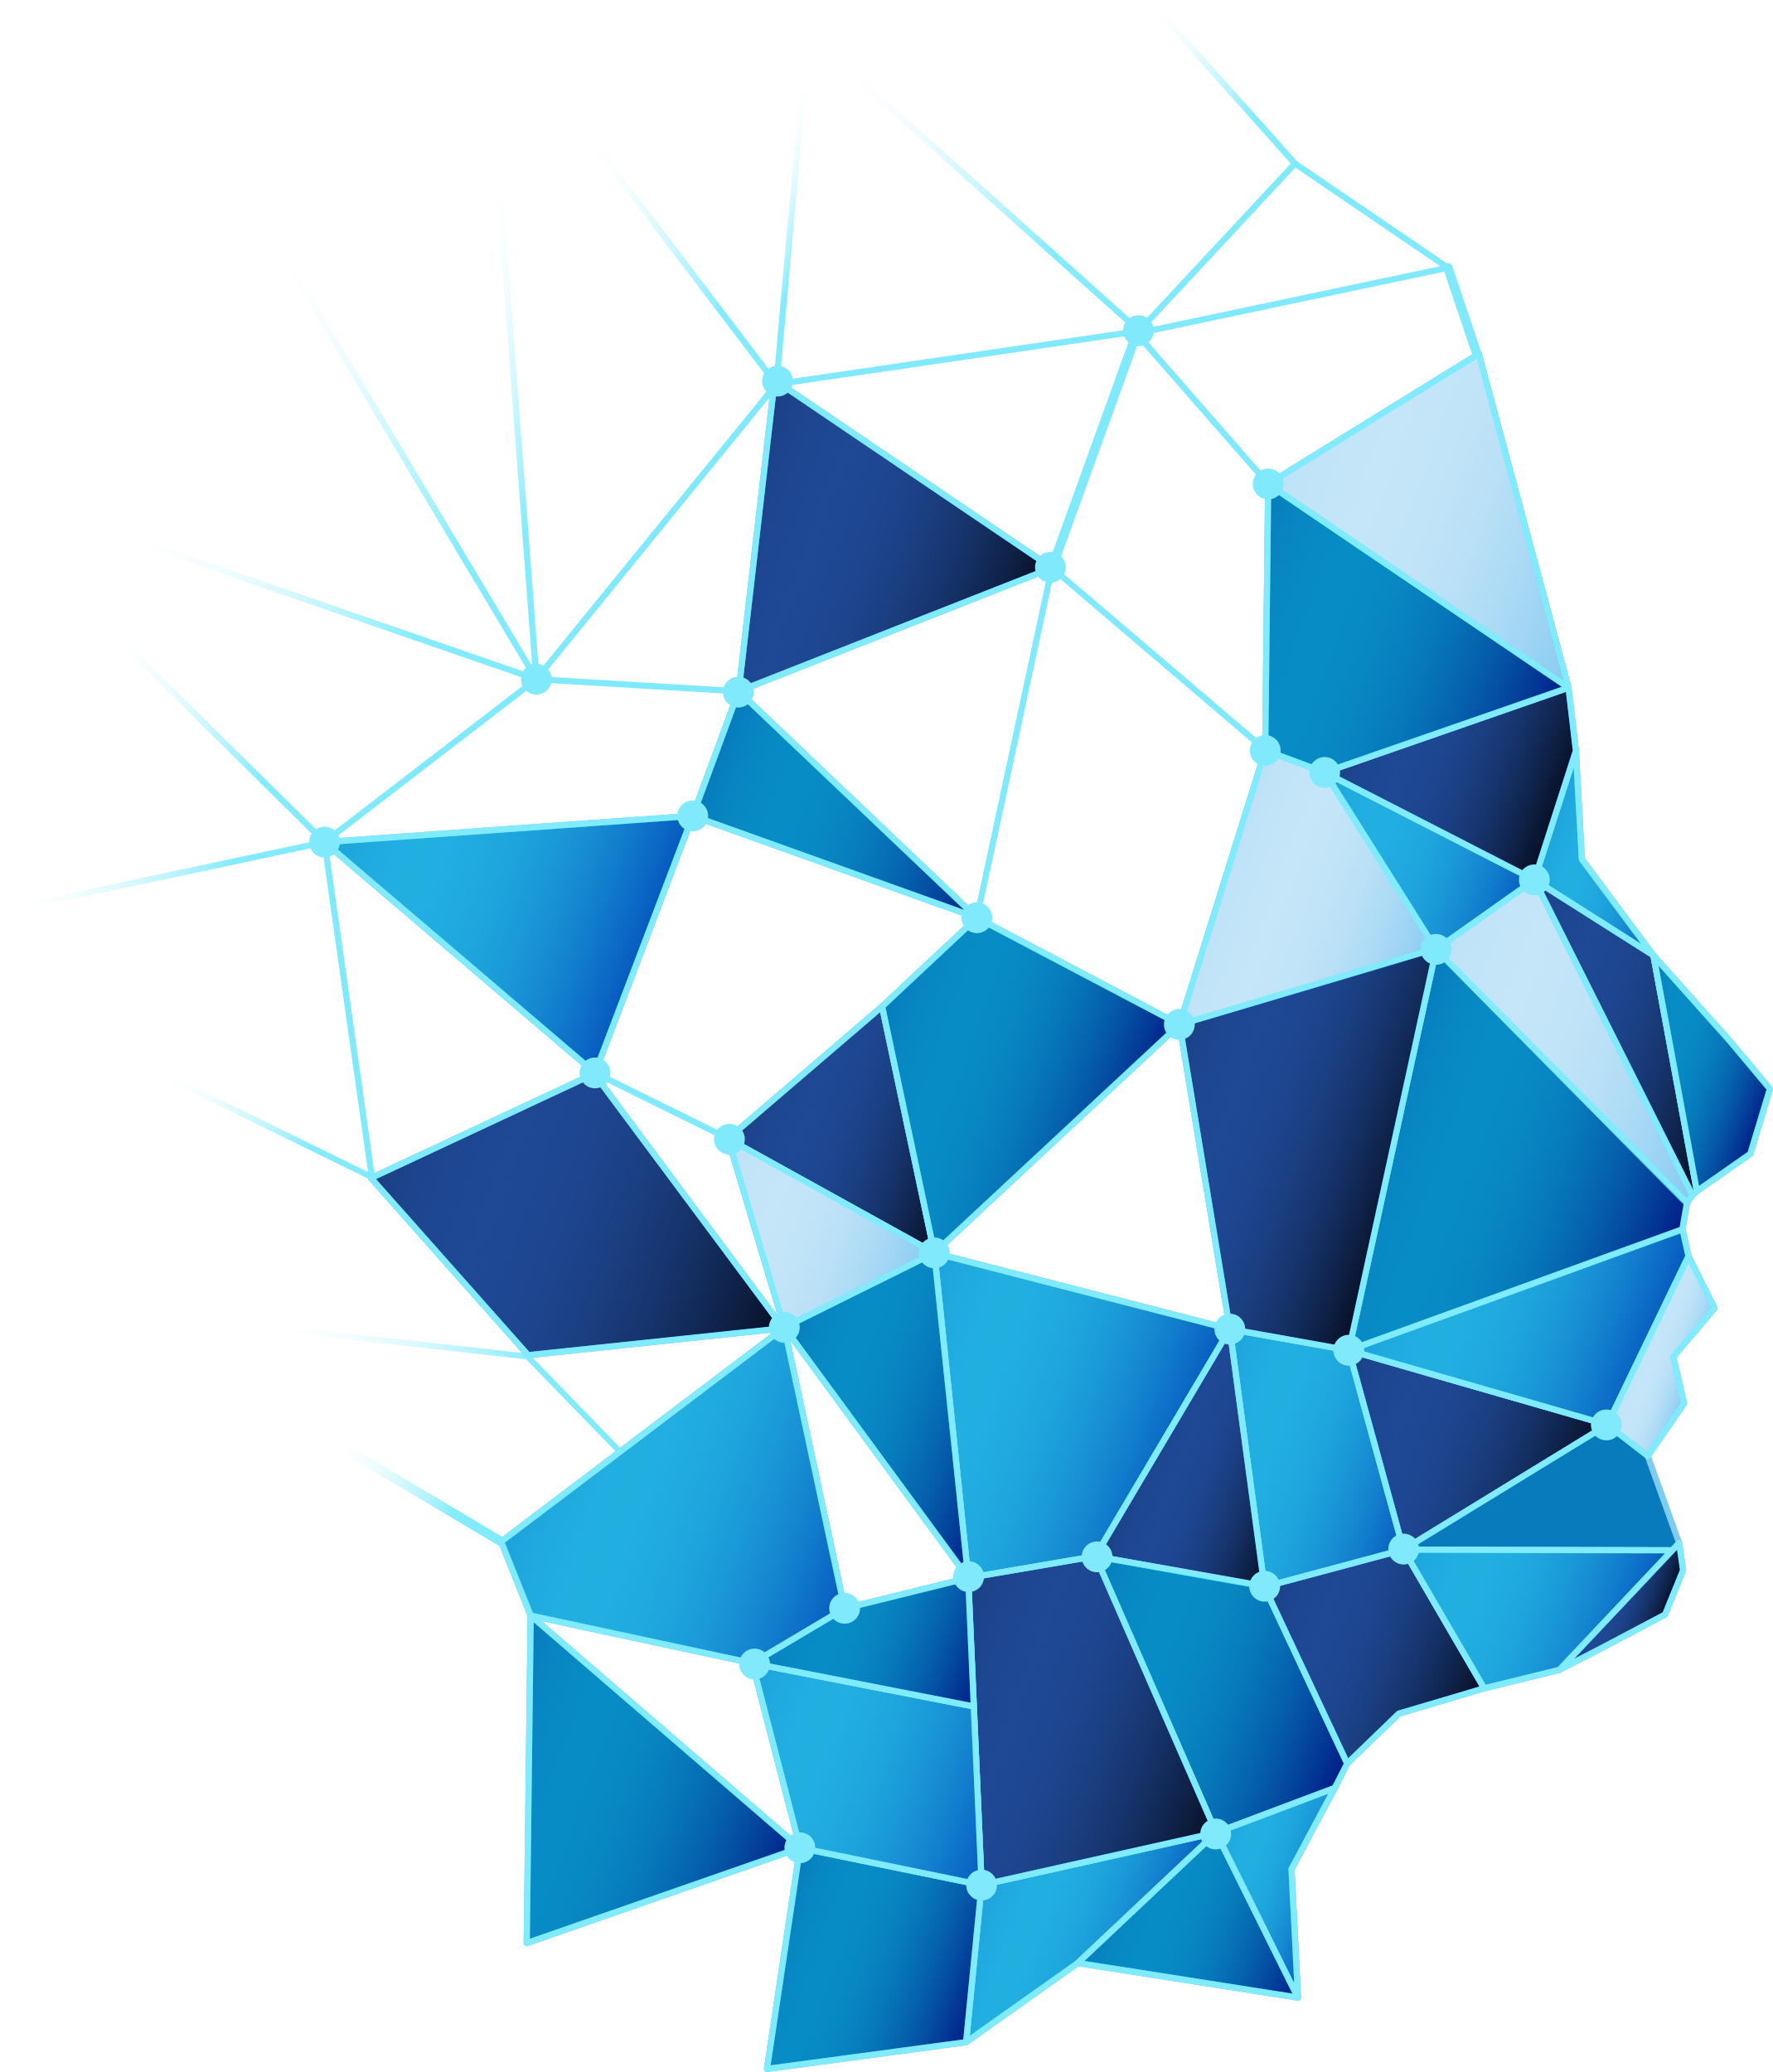
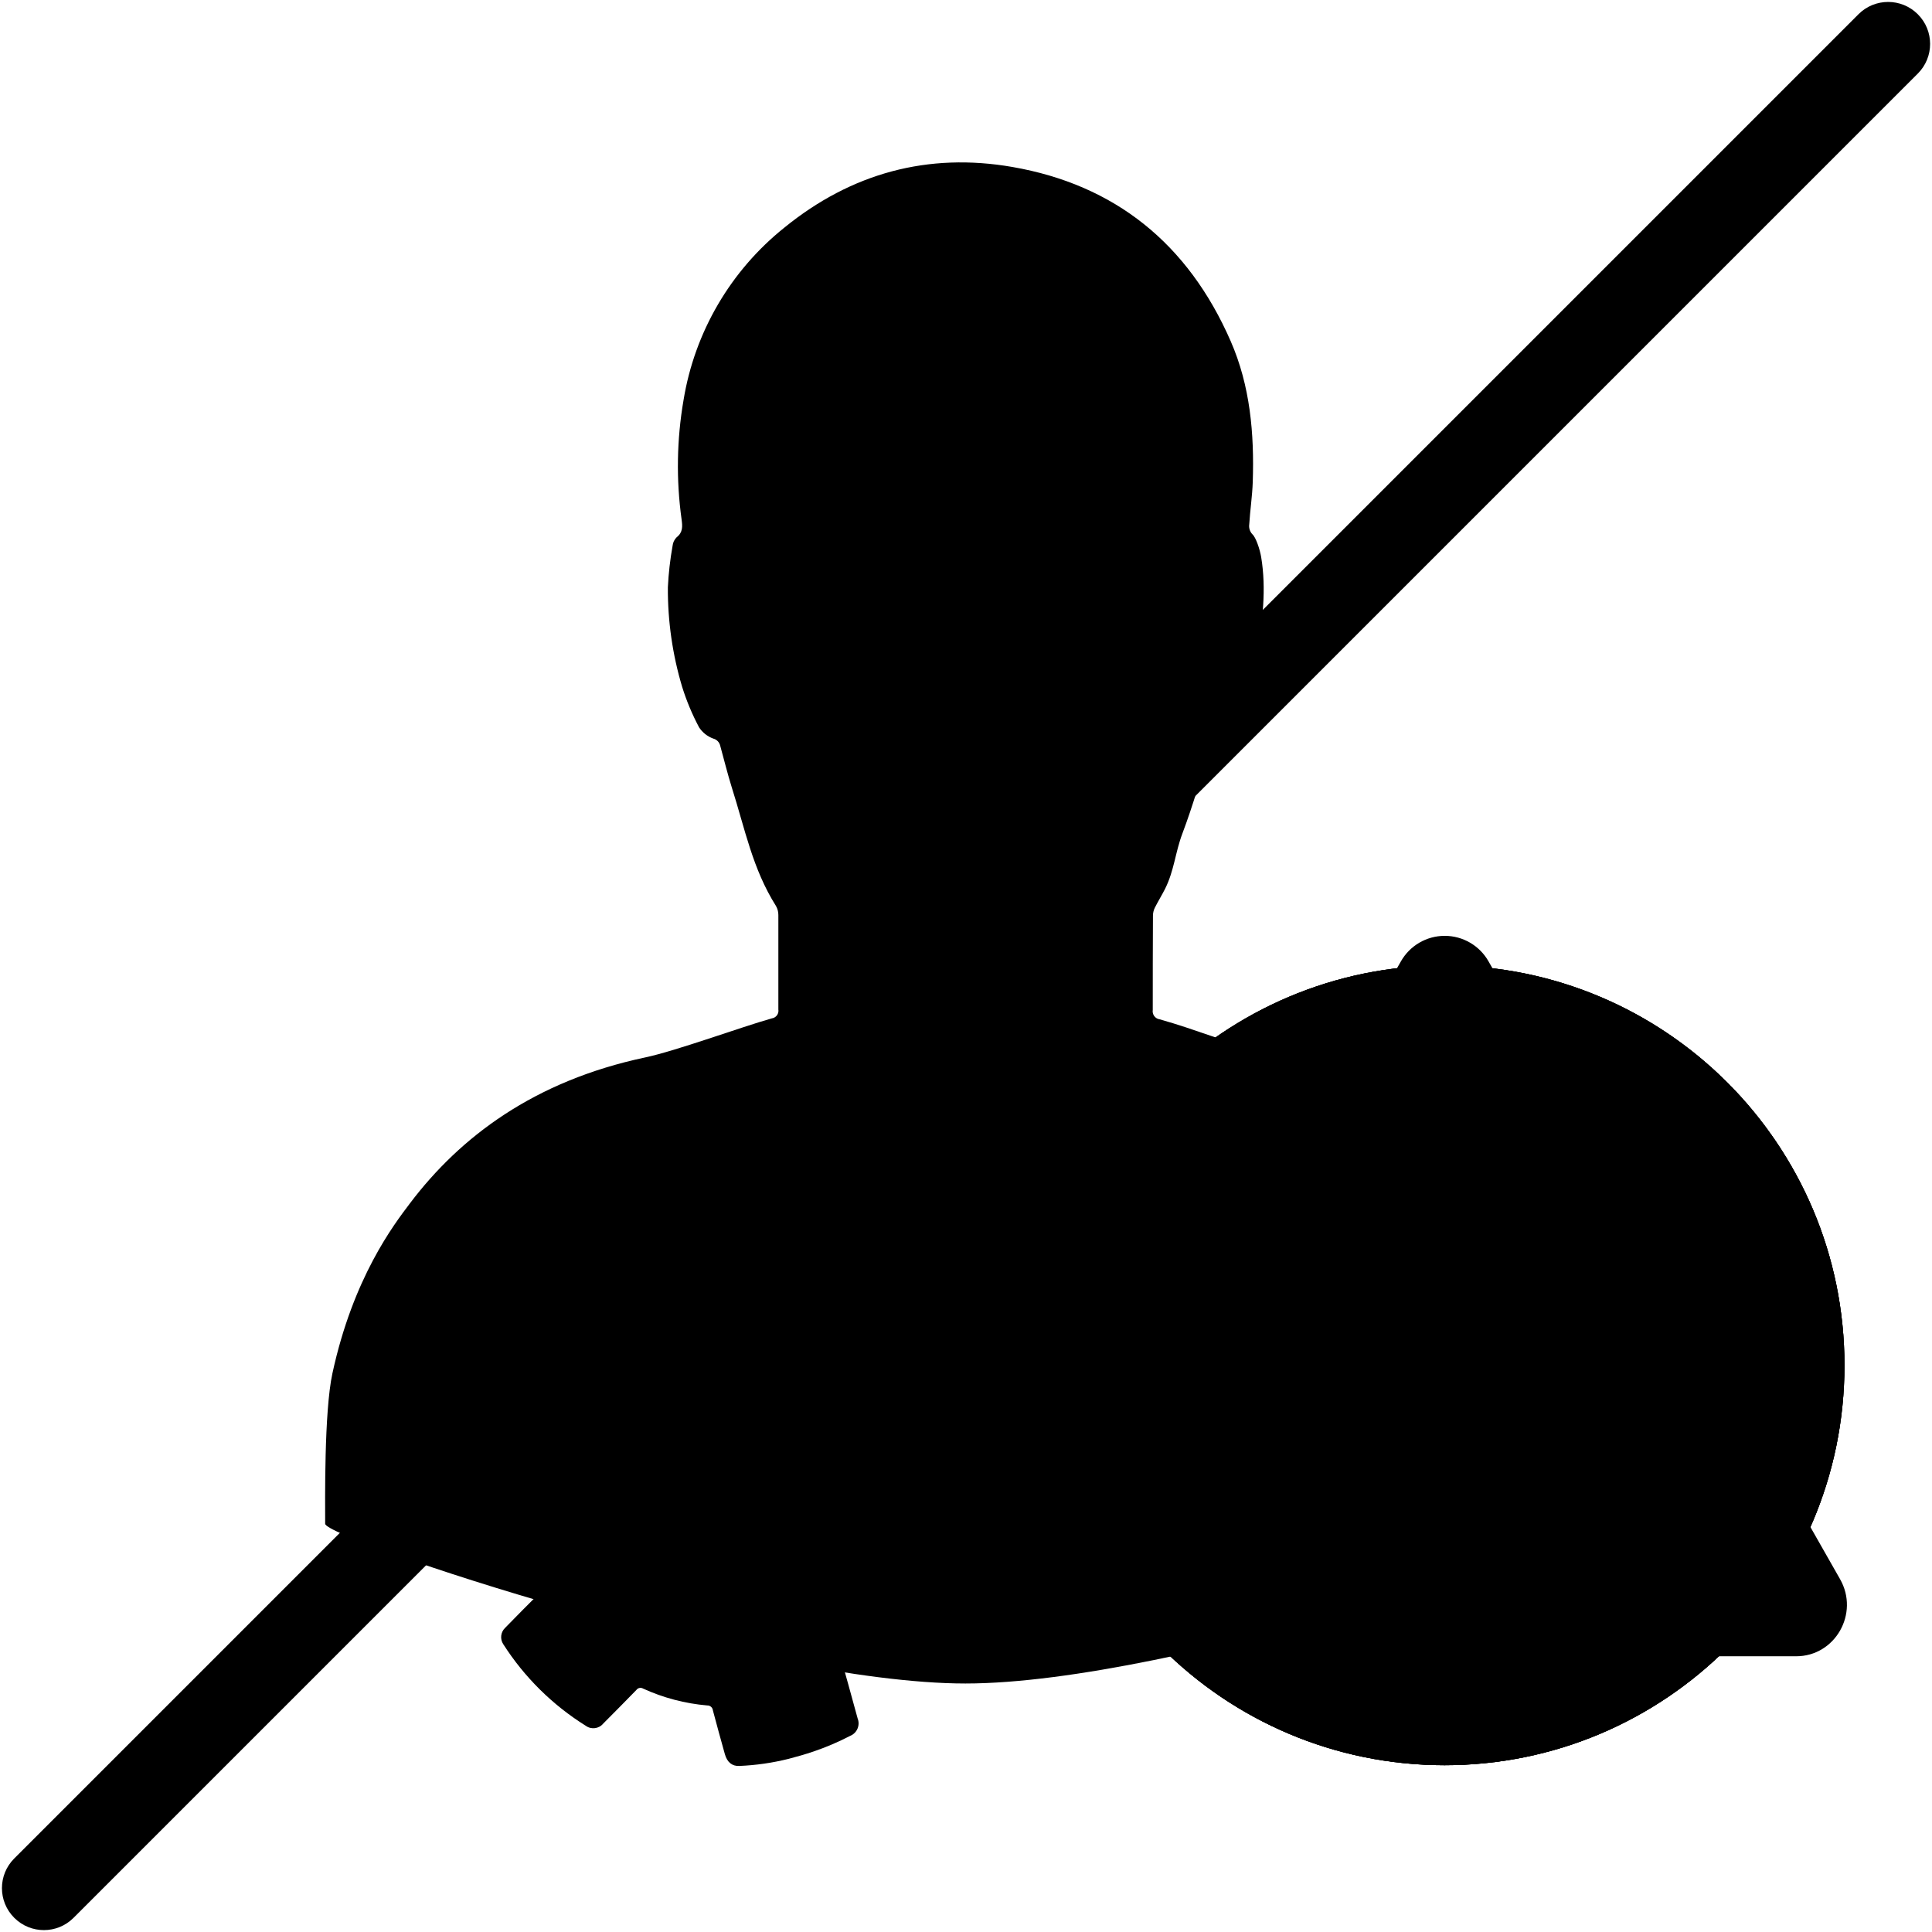
- <svg xmlns="http://www.w3.org/2000/svg" xmlns:xlink="http://www.w3.org/1999/xlink" viewBox="0 0 419.01 489.73">
+ <svg xmlns="http://www.w3.org/2000/svg" viewBox="0 0 501 501">
  <defs>
-     <style>.cls-1{isolation:isolate;}.cls-10,.cls-11,.cls-12,.cls-13,.cls-14,.cls-15,.cls-16,.cls-2,.cls-3,.cls-4,.cls-5,.cls-6,.cls-7,.cls-8,.cls-9{fill:none;}.cls-10,.cls-11,.cls-12,.cls-13,.cls-14,.cls-15,.cls-16,.cls-2,.cls-3,.cls-4,.cls-6,.cls-7,.cls-8,.cls-9{stroke-linecap:round;}.cls-10,.cls-11,.cls-12,.cls-13,.cls-14,.cls-15,.cls-16,.cls-17,.cls-18,.cls-19,.cls-2,.cls-20,.cls-25,.cls-26,.cls-27,.cls-28,.cls-29,.cls-3,.cls-30,.cls-31,.cls-32,.cls-34,.cls-36,.cls-37,.cls-38,.cls-39,.cls-4,.cls-40,.cls-41,.cls-43,.cls-44,.cls-45,.cls-46,.cls-47,.cls-48,.cls-49,.cls-5,.cls-50,.cls-51,.cls-52,.cls-53,.cls-54,.cls-55,.cls-56,.cls-57,.cls-58,.cls-59,.cls-6,.cls-60,.cls-62,.cls-7,.cls-8,.cls-9{stroke-linejoin:round;}.cls-2,.cls-7{stroke-width:2.23px;}.cls-2{stroke:url(#Degradado_sin_nombre_50);}.cls-11,.cls-12,.cls-13,.cls-14,.cls-15,.cls-16,.cls-17,.cls-18,.cls-19,.cls-20,.cls-21,.cls-22,.cls-23,.cls-25,.cls-26,.cls-27,.cls-28,.cls-29,.cls-3,.cls-30,.cls-31,.cls-32,.cls-33,.cls-34,.cls-35,.cls-36,.cls-37,.cls-38,.cls-39,.cls-4,.cls-40,.cls-41,.cls-42,.cls-43,.cls-44,.cls-45,.cls-46,.cls-47,.cls-48,.cls-49,.cls-5,.cls-50,.cls-51,.cls-52,.cls-53,.cls-54,.cls-55,.cls-56,.cls-57,.cls-58,.cls-59,.cls-6,.cls-60,.cls-61,.cls-62,.cls-8{stroke-width:1.46px;}.cls-3{stroke:url(#Degradado_sin_nombre_50-2);}.cls-4{stroke:url(#Degradado_sin_nombre_50-3);}.cls-5,.cls-6,.cls-7{stroke:#80eafc;}.cls-8{stroke:url(#Degradado_sin_nombre_50-4);}.cls-10,.cls-9{stroke-width:1.39px;}.cls-9{stroke:url(#Degradado_sin_nombre_50-5);}.cls-10{stroke:url(#Degradado_sin_nombre_50-6);}.cls-11{stroke:url(#Degradado_sin_nombre_50-7);}.cls-12{stroke:url(#Degradado_sin_nombre_50-8);}.cls-13{stroke:url(#Degradado_sin_nombre_50-9);}.cls-14{stroke:url(#Degradado_sin_nombre_50-10);}.cls-15{stroke:url(#Degradado_sin_nombre_50-11);}.cls-16{stroke:url(#Degradado_sin_nombre_50-12);}.cls-17,.cls-23{fill:#1da1db;}.cls-17,.cls-18,.cls-19,.cls-20,.cls-21,.cls-22,.cls-23,.cls-25,.cls-26,.cls-27,.cls-28,.cls-29,.cls-30,.cls-31,.cls-32,.cls-33,.cls-34,.cls-35,.cls-36,.cls-37,.cls-38,.cls-39,.cls-40,.cls-41,.cls-42,.cls-43,.cls-44,.cls-45,.cls-46,.cls-47,.cls-48,.cls-49,.cls-50,.cls-51,.cls-52,.cls-53,.cls-54,.cls-55,.cls-56,.cls-57,.cls-58,.cls-59,.cls-60,.cls-61,.cls-62{stroke:#80ccf1;}.cls-18,.cls-21{fill:#1b3f83;}.cls-19{fill:#bbe1f7;}.cls-20,.cls-22{fill:#077bbc;}.cls-21,.cls-22,.cls-23,.cls-33,.cls-35,.cls-42,.cls-61{stroke-miterlimit:10;}.cls-24{mix-blend-mode:overlay;}.cls-25{fill:url(#Degradado_sin_nombre_46);}.cls-26{fill:url(#Degradado_sin_nombre_46-2);}.cls-27{fill:url(#Degradado_sin_nombre_46-3);}.cls-28{fill:url(#Degradado_sin_nombre_46-4);}.cls-29{fill:url(#Degradado_sin_nombre_46-5);}.cls-30{fill:url(#Degradado_sin_nombre_46-6);}.cls-31{fill:url(#Degradado_sin_nombre_46-7);}.cls-32{fill:url(#Degradado_sin_nombre_46-8);}.cls-33{fill:url(#Degradado_sin_nombre_46-9);}.cls-34{fill:url(#Degradado_sin_nombre_46-10);}.cls-35{fill:url(#Degradado_sin_nombre_46-11);}.cls-36{fill:url(#Degradado_sin_nombre_46-12);}.cls-37{fill:url(#Degradado_sin_nombre_46-13);}.cls-38{fill:url(#Degradado_sin_nombre_46-14);}.cls-39{fill:url(#Degradado_sin_nombre_46-15);}.cls-40{fill:url(#Degradado_sin_nombre_46-16);}.cls-41{fill:url(#Degradado_sin_nombre_46-17);}.cls-42{fill:url(#Degradado_sin_nombre_46-18);}.cls-43{fill:url(#Degradado_sin_nombre_46-19);}.cls-44{fill:url(#Degradado_sin_nombre_46-20);}.cls-45{fill:url(#Degradado_sin_nombre_46-21);}.cls-46{fill:url(#Degradado_sin_nombre_46-22);}.cls-47{fill:url(#Degradado_sin_nombre_46-23);}.cls-48{fill:url(#Degradado_sin_nombre_46-24);}.cls-49{fill:url(#Degradado_sin_nombre_46-25);}.cls-50{fill:url(#Degradado_sin_nombre_46-26);}.cls-51{fill:url(#Degradado_sin_nombre_46-27);}.cls-52{fill:url(#Degradado_sin_nombre_46-28);}.cls-53{fill:url(#Degradado_sin_nombre_46-29);}.cls-54{fill:url(#Degradado_sin_nombre_46-30);}.cls-55{fill:url(#Degradado_sin_nombre_46-31);}.cls-56{fill:url(#Degradado_sin_nombre_46-32);}.cls-57{fill:url(#Degradado_sin_nombre_46-33);}.cls-58{fill:url(#Degradado_sin_nombre_46-34);}.cls-59{fill:url(#Degradado_sin_nombre_46-35);}.cls-60{fill:url(#Degradado_sin_nombre_46-36);}.cls-61{fill:url(#Degradado_sin_nombre_46-37);}.cls-62{fill:url(#Degradado_sin_nombre_46-38);}.cls-63{fill:#80eafc;}</style>
-     <linearGradient id="Degradado_sin_nombre_50" x1="-189.21" y1="22.04" x2="-141.45" y2="22.04" gradientTransform="translate(261.27 389.03) rotate(20.24)" gradientUnits="userSpaceOnUse">
-       <stop offset="0" stop-color="#fff" stop-opacity="0" />
-       <stop offset="0.7" stop-color="#82ebfc" stop-opacity="0.97" />
-       <stop offset="1" stop-color="#80eafc" />
-     </linearGradient>
-     <linearGradient id="Degradado_sin_nombre_50-2" x1="-239.62" y1="-272.93" x2="-175.4" y2="-272.93" xlink:href="#Degradado_sin_nombre_50" />
-     <linearGradient id="Degradado_sin_nombre_50-3" x1="-195.94" y1="-288.14" x2="-175.4" y2="-288.14" xlink:href="#Degradado_sin_nombre_50" />
-     <linearGradient id="Degradado_sin_nombre_50-4" x1="-188.97" y1="-311.87" x2="-99.27" y2="-311.87" xlink:href="#Degradado_sin_nombre_50" />
-     <linearGradient id="Degradado_sin_nombre_50-5" x1="-212.76" y1="-9.5" x2="-123.33" y2="-9.5" xlink:href="#Degradado_sin_nombre_50" />
-     <linearGradient id="Degradado_sin_nombre_50-6" x1="-257.85" y1="-46.86" x2="-200.31" y2="-46.86" xlink:href="#Degradado_sin_nombre_50" />
-     <linearGradient id="Degradado_sin_nombre_50-7" x1="-305.3" y1="-129.36" x2="-238.17" y2="-129.36" xlink:href="#Degradado_sin_nombre_50" />
-     <linearGradient id="Degradado_sin_nombre_50-8" x1="-305.3" y1="-93.68" x2="-238.17" y2="-93.68" xlink:href="#Degradado_sin_nombre_50" />
-     <linearGradient id="Degradado_sin_nombre_50-9" x1="-256.72" y1="-223.47" x2="-204.51" y2="-223.47" xlink:href="#Degradado_sin_nombre_50" />
-     <linearGradient id="Degradado_sin_nombre_50-10" x1="-299.62" y1="-205.7" x2="-204.51" y2="-205.7" xlink:href="#Degradado_sin_nombre_50" />
-     <linearGradient id="Degradado_sin_nombre_50-11" x1="-124.83" y1="-356.16" x2="-78.45" y2="-356.16" xlink:href="#Degradado_sin_nombre_50" />
-     <linearGradient id="Degradado_sin_nombre_50-12" x1="-310.46" y1="-166.82" x2="-204.51" y2="-166.82" xlink:href="#Degradado_sin_nombre_50" />
-     <linearGradient id="Degradado_sin_nombre_46" x1="-7.93" y1="65.82" x2="39.79" y2="65.82" gradientTransform="translate(261.27 389.03) rotate(20.24)" gradientUnits="userSpaceOnUse">
-       <stop offset="0" stop-color="#fff" stop-opacity="0" />
-       <stop offset="1" stop-color="#1d1d1b" />
-     </linearGradient>
-     <linearGradient id="Degradado_sin_nombre_46-2" x1="-125.19" y1="-98.36" x2="-70.1" y2="-98.36" xlink:href="#Degradado_sin_nombre_46" />
-     <linearGradient id="Degradado_sin_nombre_46-3" x1="31.11" y1="-217.44" x2="65.04" y2="-217.44" xlink:href="#Degradado_sin_nombre_46" />
-     <linearGradient id="Degradado_sin_nombre_46-4" x1="-37.8" y1="-177.74" x2="16.35" y2="-177.74" xlink:href="#Degradado_sin_nombre_46" />
-     <linearGradient id="Degradado_sin_nombre_46-5" x1="1.65" y1="-55.77" x2="58.19" y2="-55.77" xlink:href="#Degradado_sin_nombre_46" />
-     <linearGradient id="Degradado_sin_nombre_46-6" x1="16.35" y1="-133.48" x2="93.88" y2="-133.48" xlink:href="#Degradado_sin_nombre_46" />
-     <linearGradient id="Degradado_sin_nombre_46-7" x1="16.35" y1="-175.42" x2="93.3" y2="-175.42" xlink:href="#Degradado_sin_nombre_46" />
-     <linearGradient id="Degradado_sin_nombre_46-8" x1="32.45" y1="-176.44" x2="93.94" y2="-176.44" xlink:href="#Degradado_sin_nombre_46" />
-     <linearGradient id="Degradado_sin_nombre_46-9" x1="-34.37" y1="-131.11" x2="29.77" y2="-131.11" xlink:href="#Degradado_sin_nombre_46" />
-     <linearGradient id="Degradado_sin_nombre_46-10" x1="-70.1" y1="-42.14" x2="1.65" y2="-42.14" xlink:href="#Degradado_sin_nombre_46" />
-     <linearGradient id="Degradado_sin_nombre_46-11" x1="-101.82" y1="-112.08" x2="-34.38" y2="-112.08" xlink:href="#Degradado_sin_nombre_46" />
-     <linearGradient id="Degradado_sin_nombre_46-12" x1="-125.19" y1="-63.01" x2="-70.1" y2="-63.01" xlink:href="#Degradado_sin_nombre_46" />
-     <linearGradient id="Degradado_sin_nombre_46-13" x1="-22.82" y1="-196.56" x2="32.45" y2="-196.56" xlink:href="#Degradado_sin_nombre_46" />
-     <linearGradient id="Degradado_sin_nombre_46-14" x1="-22.82" y1="-227.64" x2="32.45" y2="-227.64" xlink:href="#Degradado_sin_nombre_46" />
-     <linearGradient id="Degradado_sin_nombre_46-15" x1="-97.27" y1="-38.52" x2="-36.01" y2="-38.52" xlink:href="#Degradado_sin_nombre_46" />
-     <linearGradient id="Degradado_sin_nombre_46-16" x1="-9.59" y1="-49.75" x2="30.41" y2="-49.75" xlink:href="#Degradado_sin_nombre_46" />
-     <linearGradient id="Degradado_sin_nombre_46-17" x1="29.77" y1="-67.9" x2="93.19" y2="-67.9" xlink:href="#Degradado_sin_nombre_46" />
-     <linearGradient id="Degradado_sin_nombre_46-18" x1="29.77" y1="-112.5" x2="97.41" y2="-112.5" xlink:href="#Degradado_sin_nombre_46" />
-     <linearGradient id="Degradado_sin_nombre_46-19" x1="65.04" y1="-173.56" x2="102.75" y2="-173.56" xlink:href="#Degradado_sin_nombre_46" />
-     <linearGradient id="Degradado_sin_nombre_46-20" x1="93.19" y1="-110.26" x2="108.44" y2="-110.26" xlink:href="#Degradado_sin_nombre_46" />
-     <linearGradient id="Degradado_sin_nombre_46-21" x1="-9.59" y1="3.06" x2="63.2" y2="3.06" xlink:href="#Degradado_sin_nombre_46" />
-     <linearGradient id="Degradado_sin_nombre_46-22" x1="30.41" y1="-19.7" x2="87.4" y2="-19.7" xlink:href="#Degradado_sin_nombre_46" />
-     <linearGradient id="Degradado_sin_nombre_46-23" x1="58.19" y1="-44.54" x2="117.85" y2="-44.54" xlink:href="#Degradado_sin_nombre_46" />
-     <linearGradient id="Degradado_sin_nombre_46-24" x1="102.62" y1="-50.77" x2="121.86" y2="-50.77" xlink:href="#Degradado_sin_nombre_46" />
-     <linearGradient id="Degradado_sin_nombre_46-25" x1="-36.01" y1="22.04" x2="39.79" y2="22.04" xlink:href="#Degradado_sin_nombre_46" />
-     <linearGradient id="Degradado_sin_nombre_46-26" x1="19.78" y1="52.47" x2="71.42" y2="52.47" xlink:href="#Degradado_sin_nombre_46" />
-     <linearGradient id="Degradado_sin_nombre_46-27" x1="-51.24" y1="92.32" x2="1.47" y2="92.32" xlink:href="#Degradado_sin_nombre_46" />
-     <linearGradient id="Degradado_sin_nombre_46-28" x1="-129.94" y1="76.74" x2="-51.24" y2="76.74" xlink:href="#Degradado_sin_nombre_46" />
-     <linearGradient id="Degradado_sin_nombre_46-29" x1="-76.91" y1="46.96" x2="-7.93" y2="46.96" xlink:href="#Degradado_sin_nombre_46" />
-     <linearGradient id="Degradado_sin_nombre_46-30" x1="-142.56" y1="-2.07" x2="-60.94" y2="-2.07" xlink:href="#Degradado_sin_nombre_46" />
-     <linearGradient id="Degradado_sin_nombre_46-31" x1="-76.91" y1="14.42" x2="-24.26" y2="14.42" xlink:href="#Degradado_sin_nombre_46" />
-     <linearGradient id="Degradado_sin_nombre_46-32" x1="-238.89" y1="-117.84" x2="-159.4" y2="-117.84" xlink:href="#Degradado_sin_nombre_46" />
-     <linearGradient id="Degradado_sin_nombre_46-33" x1="-201.13" y1="-51.19" x2="-97.4" y2="-51.19" xlink:href="#Degradado_sin_nombre_46" />
-     <linearGradient id="Degradado_sin_nombre_46-34" x1="-58.93" y1="-283.7" x2="24.32" y2="-283.7" xlink:href="#Degradado_sin_nombre_46" />
-     <linearGradient id="Degradado_sin_nombre_46-35" x1="-58.93" y1="-241.31" x2="24.32" y2="-241.31" xlink:href="#Degradado_sin_nombre_46" />
-     <linearGradient id="Degradado_sin_nombre_46-36" x1="-176.86" y1="-217.71" x2="-100.02" y2="-217.71" xlink:href="#Degradado_sin_nombre_46" />
-     <linearGradient id="Degradado_sin_nombre_46-37" x1="-159.4" y1="-166.04" x2="-88.07" y2="-166.04" xlink:href="#Degradado_sin_nombre_46" />
-     <linearGradient id="Degradado_sin_nombre_46-38" x1="39.79" y1="37.51" x2="71.42" y2="37.51" xlink:href="#Degradado_sin_nombre_46" />
+     <style>
+     .role-admin-1 {
+       opacity: 0;
+     }
+ 
+     .role-admin-1, .role-admin-3, .role-admin-4 {
+       stroke-miterlimit: 10;
+     }
+ 
+     .role-admin-3 {
+       stroke-width: 5px;
+     }
+ 
+     .role-admin-4 {
+       stroke-linecap: round;
+       stroke-width: 16.05px;
+     }
+ 
+     </style>
  </defs>
-   <g class="cls-1">
-     <g id="Capa_1" data-name="Capa 1">
-       <line class="cls-2" x1="78.62" y1="340.68" x2="118.43" y2="364.37" />
-       <line class="cls-3" x1="138.44" y1="31.53" x2="183.48" y2="90.82" />
-       <line class="cls-4" x1="189.96" y1="18.09" x2="183.48" y2="90.82" />
-       <line class="cls-5" x1="172.38" y1="269.26" x2="140.62" y2="253.59" />
-       <line class="cls-6" x1="183.48" y1="90.81" x2="269.26" y2="78.24" />
-       <line class="cls-6" x1="87.89" y1="278.25" x2="76.69" y2="199.05" />
-       <polyline class="cls-6" points="299.71 114.39 268.62 78.82 342.18 63.28 306.04 38.66 268.62 78.82" />
-       <line class="cls-6" x1="230.86" y1="216.91" x2="248.61" y2="134.22" />
-       <line class="cls-6" x1="126.76" y1="160.53" x2="76.69" y2="199.05" />
-       <line class="cls-6" x1="183.48" y1="90.82" x2="126.76" y2="160.53" />
-       <line class="cls-7" x1="248.61" y1="134.22" x2="268.62" y2="78.82" />
-       <line class="cls-8" x1="198.57" y1="14.87" x2="269.26" y2="78.24" />
-       <line class="cls-6" x1="248.61" y1="134.22" x2="299.4" y2="177.53" />
-       <line class="cls-6" x1="174.57" y1="163.39" x2="126.76" y2="160.53" />
-       <polyline class="cls-9" points="63.01 313.74 124.65 320.61 146.15 342.74" />
-       <line class="cls-10" x1="37.2" y1="253.41" x2="87.89" y2="278.24" />
-       <line class="cls-11" x1="25.41" y1="148.29" x2="76.7" y2="199.04" />
-       <line class="cls-12" x1="76.69" y1="199.05" x2="0.73" y2="215.24" />
-       <line class="cls-13" x1="117.6" y1="38.65" x2="126.76" y2="160.53" />
-       <line class="cls-14" x1="65.05" y1="57.16" x2="126.76" y2="160.53" />
-       <line class="cls-15" x1="272.14" y1="0.73" x2="306.04" y2="38.66" />
-       <line class="cls-7" x1="349.05" y1="83.71" x2="342.18" y2="63.28" />
-       <line class="cls-16" x1="27.99" y1="126.37" x2="126.76" y2="160.53" />
-       <polygon class="cls-17" points="231.98 445.55 287.41 433.16 254.72 463.97 228.31 482.68 231.98 445.55" />
-       <polygon class="cls-18" points="208.47 237.88 220.81 296.13 172.04 269.13 208.47 237.88" />
-       <polygon class="cls-17" points="372.42 177.46 362.61 207.96 390.75 225.81 373.84 203.09 372.42 177.46" />
-       <polygon class="cls-19" points="313.06 182.56 339.38 224.39 278.77 242.17 299.01 177.38 313.06 182.56" />
-       <polygon class="cls-17" points="318.76 319.14 290.63 314.14 298.82 375.08 331.68 366.26 318.76 319.14" />
-       <polygon class="cls-20" points="339.38 224.39 398.62 284.48 397.52 290.83 318.66 319.41 339.38 224.39" />
-       <polygon class="cls-19" points="362.61 207.96 339.38 224.39 398.72 284.21 399.98 282.49 362.61 207.96" />
-       <polygon class="cls-18" points="390.75 225.81 401.01 281.54 399.98 282.49 362.61 207.96 390.75 225.81" />
-       <polygon class="cls-21" points="339.48 224.12 278.77 242.17 290.64 314.13 318.76 319.15 339.48 224.12" />
-       <polygon class="cls-17" points="220.81 296.13 290.64 314.14 258.87 367.82 228.82 372.96 220.81 296.13" />
-       <polygon class="cls-22" points="230.86 216.91 278.77 242.16 220.81 296.13 208.47 237.89 230.86 216.91" />
-       <polygon class="cls-19" points="172.04 269.13 220.81 296.13 185.36 313.73 172.04 269.13" />
-       <polyline class="cls-17" points="313.06 182.56 320.1 186.17 362.61 207.96 339.38 224.39 313.06 182.56" />
-       <polygon class="cls-18" points="372.42 177.46 370.68 162.54 313.06 182.56 362.61 207.96 372.42 177.46" />
-       <polygon class="cls-20" points="220.81 296.13 228.82 372.96 185.36 313.73 220.81 296.13" />
-       <polygon class="cls-18" points="290.63 314.14 298.82 375.08 258.87 367.82 290.63 314.14" />
-       <polygon class="cls-18" points="318.76 319.14 379.87 336.73 331.68 366.26 318.76 319.14" />
-       <polygon class="cls-23" points="397.62 290.57 318.76 319.14 379.87 336.74 399.04 296.92 397.62 290.57" />
-       <polygon class="cls-20" points="418.28 257.36 408.88 246.12 390.75 225.81 401.01 281.54 413.66 272.7 418.28 257.36" />
-       <polygon class="cls-19" points="379.87 336.73 399.04 296.92 405.19 309.16 395.44 320.71 397.99 331.68 389.42 344.14 379.87 336.73" />
-       <polygon class="cls-20" points="379.87 336.73 389.42 344.14 396.83 364.71 395.2 366.43 331.68 366.27 379.87 336.73" />
-       <polygon class="cls-20" points="298.72 374.87 318.39 416.81 315.44 422.61 287.41 433.16 258.87 367.82 298.72 374.87" />
-       <polygon class="cls-18" points="331.68 366.27 350.74 399.04 330.58 405.02 318.39 416.81 298.82 375.08 331.68 366.27" />
-       <polygon class="cls-17" points="395.2 366.43 331.68 366.27 350.74 399.04 368.57 394.66 395.2 366.43" />
-       <polygon class="cls-18" points="396.83 364.71 397.75 371.13 393.51 381.59 378.34 389.62 368.57 394.66 396.83 364.71" />
-       <polygon class="cls-18" points="258.87 367.82 228.81 372.96 231.99 445.55 287.41 433.15 258.87 367.82" />
-       <polygon class="cls-20" points="306.75 472.14 287.41 433.15 254.72 463.97 306.75 472.14" />
-       <polygon class="cls-20" points="231.98 445.55 189.07 436.75 181.26 489 228.31 482.68 231.98 445.55" />
-       <polygon class="cls-20" points="189.07 436.75 125.42 381.86 124.48 459.27 189.07 436.75" />
-       <polygon class="cls-17" points="230.14 403.33 177.8 393.11 189.07 436.75 231.99 445.55 230.14 403.33" />
-       <polygon class="cls-17" points="185.36 313.74 199.59 380.18 177.87 393.12 125.42 381.86 118.43 364.37 185.36 313.74" />
-       <polygon class="cls-20" points="228.82 372.96 230.14 403.33 177.8 393.11 199.59 380.18 228.82 372.96" />
-       <polygon class="cls-17" points="76.69 199.05 163.71 192.84 140.62 253.59 76.69 199.05" />
-       <polygon class="cls-18" points="140.41 253.78 87.68 278.44 124.81 320.3 185.15 313.93 140.41 253.78" />
-       <polygon class="cls-19" points="349.47 83.64 299.71 114.39 370.68 162.54 349.47 83.64" />
-       <polygon class="cls-20" points="299.71 114.39 299.01 177.38 313.06 182.56 370.68 162.54 299.71 114.39" />
-       <polygon class="cls-18" points="183.08 89.83 174.57 163.38 248.61 134.22 183.08 89.83" />
-       <polygon class="cls-22" points="174.57 163.38 230.86 216.91 163.71 192.84 174.57 163.38" />
-       <polygon class="cls-17" points="315.44 422.61 287.41 433.15 306.75 472.14 305.22 441.79 315.44 422.61" />
-       <g id="Degradat" class="cls-24">
-         <polygon class="cls-25" points="231.98 445.55 287.41 433.16 254.72 463.97 228.31 482.68 231.98 445.55" />
-         <polygon class="cls-26" points="208.47 237.88 220.81 296.13 172.04 269.13 208.47 237.88" />
-         <polygon class="cls-27" points="372.42 177.46 362.61 207.96 390.75 225.81 373.84 203.09 372.42 177.46" />
-         <polygon class="cls-28" points="313.06 182.56 339.38 224.39 278.77 242.17 299.01 177.38 313.06 182.56" />
-         <polygon class="cls-29" points="318.76 319.14 290.63 314.14 298.82 375.08 331.68 366.26 318.76 319.14" />
-         <polygon class="cls-30" points="339.38 224.39 398.72 284.21 397.62 290.57 318.76 319.14 339.38 224.39" />
-         <polygon class="cls-31" points="362.61 207.96 339.38 224.39 398.72 284.21 399.98 282.49 362.61 207.96" />
-         <polygon class="cls-32" points="390.75 225.81 401.01 281.54 399.98 282.49 362.61 207.96 390.75 225.81" />
-         <polygon class="cls-33" points="339.48 224.12 278.77 242.17 290.64 314.13 318.76 319.15 339.48 224.12" />
-         <polygon class="cls-34" points="220.81 296.13 290.64 314.14 258.87 367.82 228.82 372.96 220.81 296.13" />
-         <polygon class="cls-35" points="230.86 216.91 278.77 242.16 220.81 296.13 208.47 237.89 230.86 216.91" />
-         <polygon class="cls-36" points="172.04 269.13 220.81 296.13 185.36 313.73 172.04 269.13" />
-         <polygon class="cls-37" points="313.06 182.56 313.06 182.56 362.61 207.96 339.38 224.39 313.06 182.56 313.06 182.56" />
-         <polygon class="cls-38" points="372.42 177.46 370.68 162.54 313.06 182.56 362.61 207.96 372.42 177.46" />
-         <polygon class="cls-39" points="220.81 296.13 228.82 372.96 185.36 313.73 220.81 296.13" />
-         <polygon class="cls-40" points="290.63 314.14 298.82 375.08 258.87 367.82 290.63 314.14" />
-         <polygon class="cls-41" points="318.76 319.14 379.87 336.73 331.68 366.26 318.76 319.14" />
-         <polygon class="cls-42" points="397.62 290.57 318.76 319.14 379.87 336.74 399.04 296.92 397.62 290.57" />
-         <polygon class="cls-43" points="418.28 257.36 408.88 246.12 390.75 225.81 401.01 281.54 413.66 272.7 418.28 257.36" />
-         <polygon class="cls-44" points="379.87 336.73 399.04 296.92 405.19 309.16 395.44 320.71 397.99 331.68 389.42 344.14 379.87 336.73" />
-         <polygon class="cls-45" points="298.72 374.87 318.39 416.81 315.44 422.61 287.41 433.16 258.87 367.82 298.72 374.87" />
-         <polygon class="cls-46" points="331.68 366.27 350.74 399.04 330.58 405.02 318.39 416.81 298.82 375.08 331.68 366.27" />
-         <polygon class="cls-47" points="395.2 366.43 331.68 366.27 350.74 399.04 368.57 394.66 395.2 366.43" />
-         <polygon class="cls-48" points="396.83 364.71 397.75 371.13 393.51 381.59 378.34 389.62 368.57 394.66 396.83 364.71" />
-         <polygon class="cls-49" points="258.87 367.82 228.81 372.96 231.99 445.55 287.41 433.15 258.87 367.82" />
-         <polygon class="cls-50" points="306.75 472.14 287.41 433.15 254.72 463.97 306.75 472.14" />
-         <polygon class="cls-51" points="231.98 445.55 189.07 436.75 181.26 489 228.31 482.68 231.98 445.55" />
-         <polygon class="cls-52" points="189.07 436.75 125.42 381.86 124.48 459.27 189.07 436.75" />
-         <polygon class="cls-53" points="230.14 403.33 177.8 393.11 189.07 436.75 231.99 445.55 230.14 403.33" />
-         <polygon class="cls-54" points="185.36 313.74 199.59 380.18 177.87 393.12 125.42 381.86 118.43 364.37 185.36 313.74" />
-         <polygon class="cls-55" points="228.82 372.96 230.14 403.33 177.8 393.11 199.59 380.18 228.82 372.96" />
-         <polygon class="cls-56" points="76.69 199.05 163.71 192.84 140.62 253.59 76.69 199.05" />
-         <polygon class="cls-57" points="140.41 253.78 87.68 278.44 124.81 320.3 185.15 313.93 140.41 253.78" />
-         <polygon class="cls-58" points="349.47 83.64 299.71 114.39 370.68 162.54 349.47 83.64" />
-         <polygon class="cls-59" points="299.71 114.39 299.01 177.38 313.06 182.56 370.68 162.54 299.71 114.39" />
-         <polygon class="cls-60" points="183.08 89.83 174.57 163.38 248.61 134.22 183.08 89.83" />
-         <polygon class="cls-61" points="174.57 163.38 230.86 216.91 163.71 192.84 174.57 163.38" />
-         <polygon class="cls-62" points="315.44 422.61 287.41 433.15 306.75 472.14 305.22 441.79 315.44 422.61" />
+   <g class="tesla_role tesla_role_admin">
+     <g>
+       <rect class="role-admin-1 tesla-tertiary-color" x="0.5" y="0.5" width="500" height="500" />
+     </g>
+     <path class="role-admin-2 tesla-primary-color" d="M249.85,436.06c54.41,0,166-38.67,166.13-41.52.31-10.36.57-25.71-1.86-39-3.46-18.86-13.93-37-20.1-43.89-28.25-31.67-50.93-35.42-67.36-39.53-9.74-2.43-16.76-5.57-26.42-8.29a2.11,2.11,0,0,1-1.81-2.43c0-8.16,0-16.32.05-24.48a4.76,4.76,0,0,1,.47-2c.83-1.65,1.81-3.23,2.65-4.88,2.41-4.8,2.64-9.46,4.54-14.47,2.71-7.15,4.77-14.56,7.15-21.84.3-.91.81-2.4,1.35-2.47,2.9-.33,4.14-2.44,5.32-4.68,2.93-5.59,4.4-11.68,5.5-17.87,1.46-8.17,2.45-16.42,1.09-24.71-.34-2.07-1.41-5.25-2.33-6a3.1,3.1,0,0,1-.77-2.51c.22-3.68.79-7.35.91-11,.41-12.54-.65-24.91-5.71-36.49-11.08-25.4-30.11-40.59-56.61-45.2C240.22,39,220.3,44.36,202.89,58.53a72.2,72.2,0,0,0-26.13,44.68,100.7,100.7,0,0,0-.51,31c.25,1.82.34,3.35-1.29,4.62a3.63,3.63,0,0,0-1.05,2.22,83.43,83.43,0,0,0-1.22,10.75,88.16,88.16,0,0,0,3.71,25.84,61.13,61.13,0,0,0,4.38,10.47,7.4,7.4,0,0,0,3.69,2.92,2.48,2.48,0,0,1,1.79,1.84c1,3.61,1.89,7.25,3,10.81,3.47,10.9,5.37,21.07,11.45,30.73a4.62,4.62,0,0,1,.63,2.37c0,8.16,0,16.32,0,24.48a2,2,0,0,1-1.69,2.32c-7.91,2.22-24.8,8.43-32.84,10.13-28.81,6.1-48,20.63-61,37.83-4.21,5.57-14.73,19.26-20.11,44.1-2.17,10-1.88,33.32-1.88,39C83.84,398.46,196.38,436.06,249.85,436.06Z" transform="translate(0.5 0.5)" />
+     <path class="role-admin-3 tesla-secondary-color tesla-tertiary-stroke" d="M253.86,387.55l-11.45-3c-1.41-.37-1.39-.38-1.55-1.86a48.64,48.64,0,0,0-1.67-8.57,46.21,46.21,0,0,0-3-8,.85.85,0,0,1,.23-1.13q4.44-4.5,8.86-9a3.39,3.39,0,0,0,.41-4.69c-1.24-1.87-2.55-3.68-3.95-5.44a68.24,68.24,0,0,0-16.94-15.16c-2.08-1.31-3.37-1.15-5.11.6-2.72,2.74-5.43,5.5-8.14,8.25-1,1-1,1-2.21.42a51.46,51.46,0,0,0-16.47-4.25,1.22,1.22,0,0,1-1.28-1.05c-1-3.84-2.09-7.66-3.15-11.49-.64-2.32-1.86-3.22-4.26-3.08a68.44,68.44,0,0,0-15.27,2.65,71.5,71.5,0,0,0-12.7,5c-2.16,1.11-2.8,2.49-2.16,4.85,1.06,3.85,2.11,7.71,3.2,11.56a1.23,1.23,0,0,1-.54,1.56,51.26,51.26,0,0,0-12.23,12.4,1.18,1.18,0,0,1-1.54.54c-4-1.09-8-2.13-12-3.15a3.3,3.3,0,0,0-4.08,1.78,45.48,45.48,0,0,0-2.12,4.46A67.06,67.06,0,0,0,119.26,386c-.08,2.33.76,3.39,3,4,3.9,1,7.79,2.05,11.69,3a1.16,1.16,0,0,1,1,1.18,51.35,51.35,0,0,0,4.6,16.78,1.43,1.43,0,0,1-.42,1.93c-2.91,2.89-5.79,5.82-8.65,8.75a3.32,3.32,0,0,0-.46,4.25,68.24,68.24,0,0,0,21.36,21.12,3.33,3.33,0,0,0,4.55-.56q4.32-4.33,8.59-8.71a1.32,1.32,0,0,1,1.75-.36,50.36,50.36,0,0,0,16.6,4.37,1.44,1.44,0,0,1,1.5,1.3c1,3.79,2.05,7.56,3.1,11.33.58,2.08,1.87,3.15,3.73,3.06a63.44,63.44,0,0,0,12.79-1.84c2.17-.56,4.32-1.18,6.45-1.9a68.25,68.25,0,0,0,9.52-4.06,3.49,3.49,0,0,0,1.94-4.52c-.52-1.93-1.06-3.86-1.59-5.78s-1.12-4.12-1.71-6.17a1,1,0,0,1,.44-1.23,52.91,52.91,0,0,0,12.54-12.75.86.86,0,0,1,1.09-.42c.74.24,1.51.42,2.26.62,3.4.88,6.79,1.79,10.2,2.63a3.17,3.17,0,0,0,3.92-1.77c.32-.6.6-1.21.9-1.82a67.84,67.84,0,0,0,6.71-27A3.52,3.52,0,0,0,253.86,387.55ZM193.29,410.2c-11.46,2.94-23.79-4.16-26.63-15.73a22.06,22.06,0,0,1,42.59-11.55A22.22,22.22,0,0,1,193.29,410.2Z" transform="translate(0.5 0.5)" />
+     <path class="role-admin-3 tesla-secondary-color tesla-tertiary-stroke" d="M315.07,408.24c.83-3.13,1.64-6.27,2.46-9.4.3-1.16.31-1.15,1.53-1.28a39.83,39.83,0,0,0,7-1.37,37.67,37.67,0,0,0,6.59-2.49.69.69,0,0,1,.93.19l7.4,7.28a2.79,2.79,0,0,0,3.86.33c1.53-1,3-2.09,4.46-3.24a56.07,56.07,0,0,0,12.46-13.92c1.08-1.71.95-2.77-.49-4.2l-6.77-6.69c-.8-.79-.8-.78-.35-1.82a42.35,42.35,0,0,0,3.49-13.53,1,1,0,0,1,.86-1.05c3.15-.84,6.3-1.72,9.44-2.59,1.91-.53,2.65-1.53,2.53-3.5a56.22,56.22,0,0,0-2.17-12.54A58.27,58.27,0,0,0,364.22,328c-.91-1.78-2.05-2.31-4-1.77-3.16.86-6.33,1.72-9.49,2.62a1,1,0,0,1-1.29-.44,41.75,41.75,0,0,0-10.19-10.05,1,1,0,0,1-.44-1.27q1.33-4.9,2.59-9.85a2.71,2.71,0,0,0-1.46-3.35,37.32,37.32,0,0,0-3.67-1.74,55,55,0,0,0-19.95-4.49c-1.92-.07-2.79.62-3.28,2.5-.84,3.2-1.68,6.4-2.49,9.6a.94.94,0,0,1-1,.85,42,42,0,0,0-13.78,3.78,1.18,1.18,0,0,1-1.59-.34q-3.57-3.58-7.2-7.11a2.69,2.69,0,0,0-3.48-.38,56,56,0,0,0-17.36,17.55,2.73,2.73,0,0,0,.47,3.74q3.56,3.54,7.15,7.06a1.1,1.1,0,0,1,.3,1.44A40.93,40.93,0,0,0,270.51,350a1.19,1.19,0,0,1-1.07,1.23c-3.12.82-6.21,1.68-9.31,2.55-1.71.48-2.59,1.53-2.52,3.06a52.44,52.44,0,0,0,1.51,10.51c.46,1.79,1,3.55,1.57,5.3a53.4,53.4,0,0,0,3.33,7.82,2.89,2.89,0,0,0,3.72,1.6l4.75-1.31c1.69-.46,3.38-.92,5.07-1.4a.8.8,0,0,1,1,.35A43.48,43.48,0,0,0,289,390a.71.71,0,0,1,.35.9c-.2.61-.35,1.24-.51,1.86-.72,2.79-1.47,5.58-2.16,8.38a2.57,2.57,0,0,0,1.45,3.21c.49.27,1,.5,1.49.74a55.91,55.91,0,0,0,22.19,5.52A2.89,2.89,0,0,0,315.07,408.24Zm-18.61-49.77c-2.41-9.41,3.42-19.55,12.93-21.88a18,18,0,0,1,22.25,12.86,18.16,18.16,0,1,1-35.18,9Z" transform="translate(0.5 0.5)" />
+   </g>
+   <g class="tesla_group_status">
+     <g class="tesla-status tesla_status_warning">
+       <path class="role-admin-4 tesla-tertiary-stroke tesla-status-warning" d="M374.11,429H283c-10.12,0-16.45-11.12-11.39-20l45.57-80.08,45.57-80.07a13.06,13.06,0,0,1,22.78,0l45.56,80.07,45.57,80.08c5.06,8.89-1.26,20-11.39,20Z" transform="translate(0.5 0.5)" />
+       <path class="role-admin-5 tesla-tertiary-color" d="M374,289.85c6.37,0,14.51,1.24,13.39,9.82-1.21,9.91-6.41,45.21-9.26,69.67a3.44,3.44,0,0,1-3.41,3h-1.34a3.42,3.42,0,0,1-3.41-3.05c-2.57-23.3-8-59.11-9.17-70C359.59,291.57,367.24,289.85,374,289.85Zm.18,121.47c-7.21,0-12.57-5.29-12.57-13,0-7.44,5.36-13.1,12.57-13.1,7.39,0,12.75,5.66,12.75,13.1C387,406,381.6,411.32,374.21,411.32Z" transform="translate(0.5 0.5)" />
+     </g>
+     <g class="tesla-status tesla_status_error">
+       <g>
+         <circle class="role-admin-6 tesla-status-error" cx="374.11" cy="353.55" r="95.67" transform="translate(-139.93 368.59) rotate(-45)" />
+         <path class="role-admin-5 tesla-tertiary-color" d="M374.11,265.91a87.65,87.65,0,1,1-87.65,87.64,87.74,87.74,0,0,1,87.65-87.64m0-16.06A103.7,103.7,0,1,0,477.8,353.55a103.7,103.7,0,0,0-103.69-103.7Z" transform="translate(0.5 0.5)" />
      </g>
-       <circle class="cls-63" cx="183.76" cy="90.08" r="3.64" />
-       <circle class="cls-63" cx="339.38" cy="224.39" r="3.64" />
-       <circle class="cls-63" cx="278.71" cy="242.14" r="3.64" />
-       <circle class="cls-63" cx="318.76" cy="319.14" r="3.64" />
-       <circle class="cls-63" cx="290.64" cy="314.14" r="3.64" />
-       <circle class="cls-63" cx="220.81" cy="296.13" r="3.64" />
-       <circle class="cls-63" cx="172.38" cy="269.26" r="3.64" />
-       <circle class="cls-63" cx="163.71" cy="192.84" r="3.64" />
-       <circle class="cls-63" cx="76.7" cy="199.04" r="3.64" />
-       <circle class="cls-63" cx="126.76" cy="160.53" r="3.64" />
-       <circle class="cls-63" cx="230.86" cy="216.91" r="3.64" />
-       <circle class="cls-63" cx="331.73" cy="366.14" r="3.64" />
-       <circle class="cls-63" cx="379.63" cy="336.79" r="3.64" />
-       <circle class="cls-63" cx="298.88" cy="374.92" r="3.64" />
-       <circle class="cls-63" cx="259.27" cy="367.97" r="3.64" />
-       <circle class="cls-63" cx="228.92" cy="372.65" r="3.64" />
-       <circle class="cls-63" cx="199.61" cy="380.13" r="3.64" />
-       <circle class="cls-63" cx="178.33" cy="393.3" r="3.64" />
-       <circle class="cls-63" cx="189.03" cy="436.73" r="3.64" />
-       <circle class="cls-63" cx="287.3" cy="433.47" r="3.64" />
-       <circle class="cls-63" cx="231.98" cy="445.55" r="3.64" />
-       <circle class="cls-63" cx="313.06" cy="182.57" r="3.64" />
-       <circle class="cls-63" cx="299.01" cy="177.38" r="3.64" />
-       <circle class="cls-63" cx="362.61" cy="207.96" r="3.64" />
-       <circle class="cls-63" cx="299.71" cy="114.39" r="3.64" />
-       <circle class="cls-63" cx="269.06" cy="78.17" r="3.64" />
-       <circle class="cls-63" cx="174.49" cy="163.59" r="3.64" />
-       <circle class="cls-63" cx="140.62" cy="253.59" r="3.64" />
-       <circle class="cls-63" cx="185.36" cy="313.73" r="3.64" />
-       <circle class="cls-63" cx="248.25" cy="134.08" r="3.64" />
+       <polygon class="role-admin-5 tesla-tertiary-color" points="430.32 316.89 411.76 298.34 374.56 335.54 337.45 298.43 318.89 316.99 356 354.1 318.98 391.12 337.54 409.68 374.56 372.65 411.67 409.77 430.23 391.21 393.12 354.1 430.32 316.89" />
+     </g>
+     <g class="tesla-status tesla_status_success">
+       <g>
+         <circle class="role-admin-7 tesla-status-success" cx="374.11" cy="353.55" r="95.67" transform="translate(-139.93 368.59) rotate(-45)" />
+         <path class="role-admin-5 tesla-tertiary-color" d="M374.11,265.91a87.65,87.65,0,1,1-87.65,87.64,87.74,87.74,0,0,1,87.65-87.64m0-16.06A103.7,103.7,0,1,0,477.8,353.55a103.7,103.7,0,0,0-103.69-103.7Z" transform="translate(0.5 0.5)" />
+       </g>
+       <path class="role-admin-5 tesla-tertiary-color" d="M359.77,368.16c1.51-2.15,2.92-4.15,4.34-6.15,8-11.32,16.42-22.35,25.48-32.86,7-8.06,14.12-15.94,21.21-23.88,1.54-1.73,2.66-1.74,4.32-.18l10.68,10c2.62,2.45,2.63,3,.26,5.67-5.26,5.91-10.65,11.7-15.7,17.78-6.48,7.78-12.94,15.59-18.93,23.75C382.81,374,374.63,386.1,366.27,398c-.65.93-1.2,1.93-1.84,2.87-1.38,2-2.8,2.17-4.47.31-3.68-4.07-7.29-8.21-11-12.29a325,325,0,0,0-26.67-26.73c-.36-.31-.71-.63-1-1-1.18-1.21-1.28-2.18-.17-3.5,2.95-3.51,5.95-7,8.94-10.48.55-.65,1.1-1.3,1.67-1.93,1.38-1.53,2.51-1.65,4-.28,4.18,3.79,8.37,7.55,12.42,11.46,3.61,3.49,7,7.15,10.57,10.73C359,367.49,359.28,367.72,359.77,368.16Z" transform="translate(0.5 0.5)" />
+     </g>
+     <g class="tesla-status tesla_status_info">
+       <g>
+         <circle class="role-admin-2 tesla-primary-color" cx="374.11" cy="353.55" r="95.67" transform="translate(-139.93 368.59) rotate(-45)" />
+         <path class="role-admin-5 tesla-tertiary-color" d="M374.11,265.91a87.65,87.65,0,1,1-87.65,87.64,87.74,87.74,0,0,1,87.65-87.64m0-16.06A103.7,103.7,0,1,0,477.8,353.55a103.7,103.7,0,0,0-103.69-103.7Z" transform="translate(0.5 0.5)" />
+       </g>
+       <path class="role-admin-5 tesla-tertiary-color" d="M348.41,426v-7.11c12.74-1.48,14.16-2.45,14.16-18V356.55c0-14.55-1-15.44-12.46-17.09V332.8a205.91,205.91,0,0,0,37.31-8.33v76.41c0,15.16,1.13,16.56,14.6,18V426Zm25.07-118a14.82,14.82,0,0,1-14.57-14.42A14.6,14.6,0,0,1,373.7,279a14.24,14.24,0,0,1,14.41,14.58A14.54,14.54,0,0,1,373.48,308Z" transform="translate(0.5 0.5)" />
+     </g>
+     <g class="tesla-status tesla_status_disabled">
+       <g>
+         <rect class="tesla_status_disabled" x="-99.04" y="239.12" width="698.09" height="21.76" rx="10.87" transform="translate(-103.05 250.51) rotate(-45)" />
+       </g>
    </g>
  </g>
</svg>
